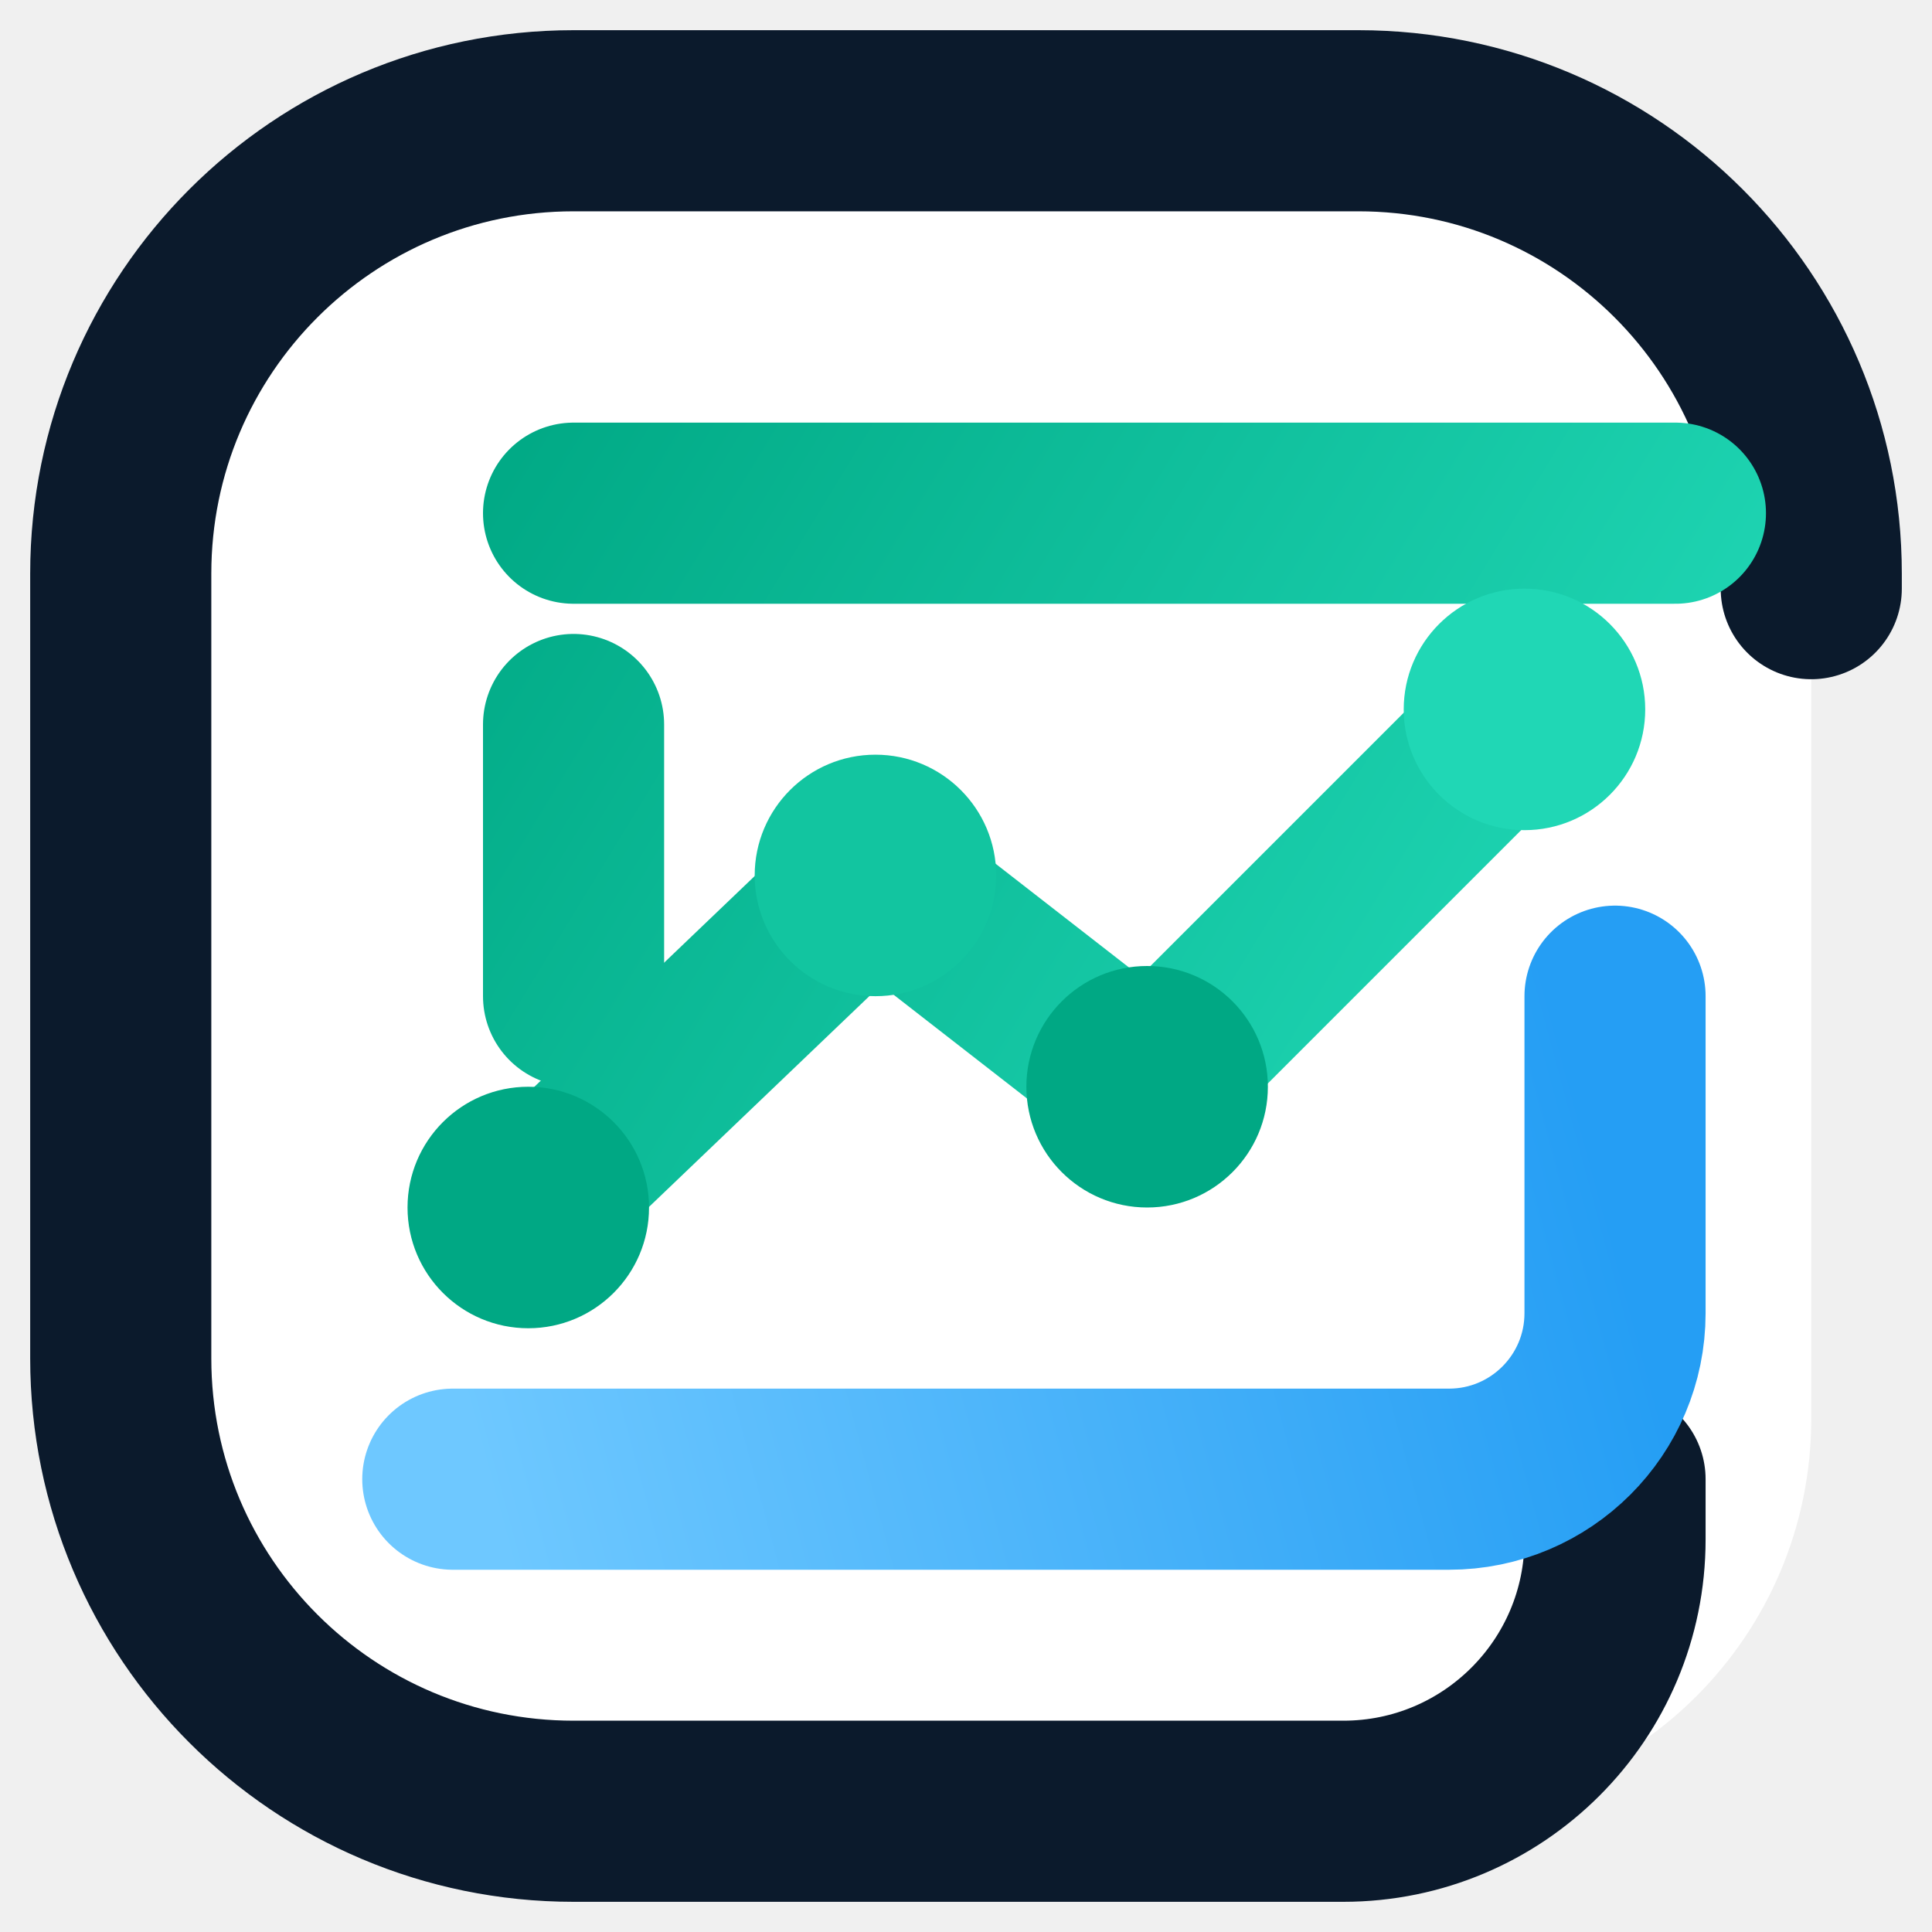
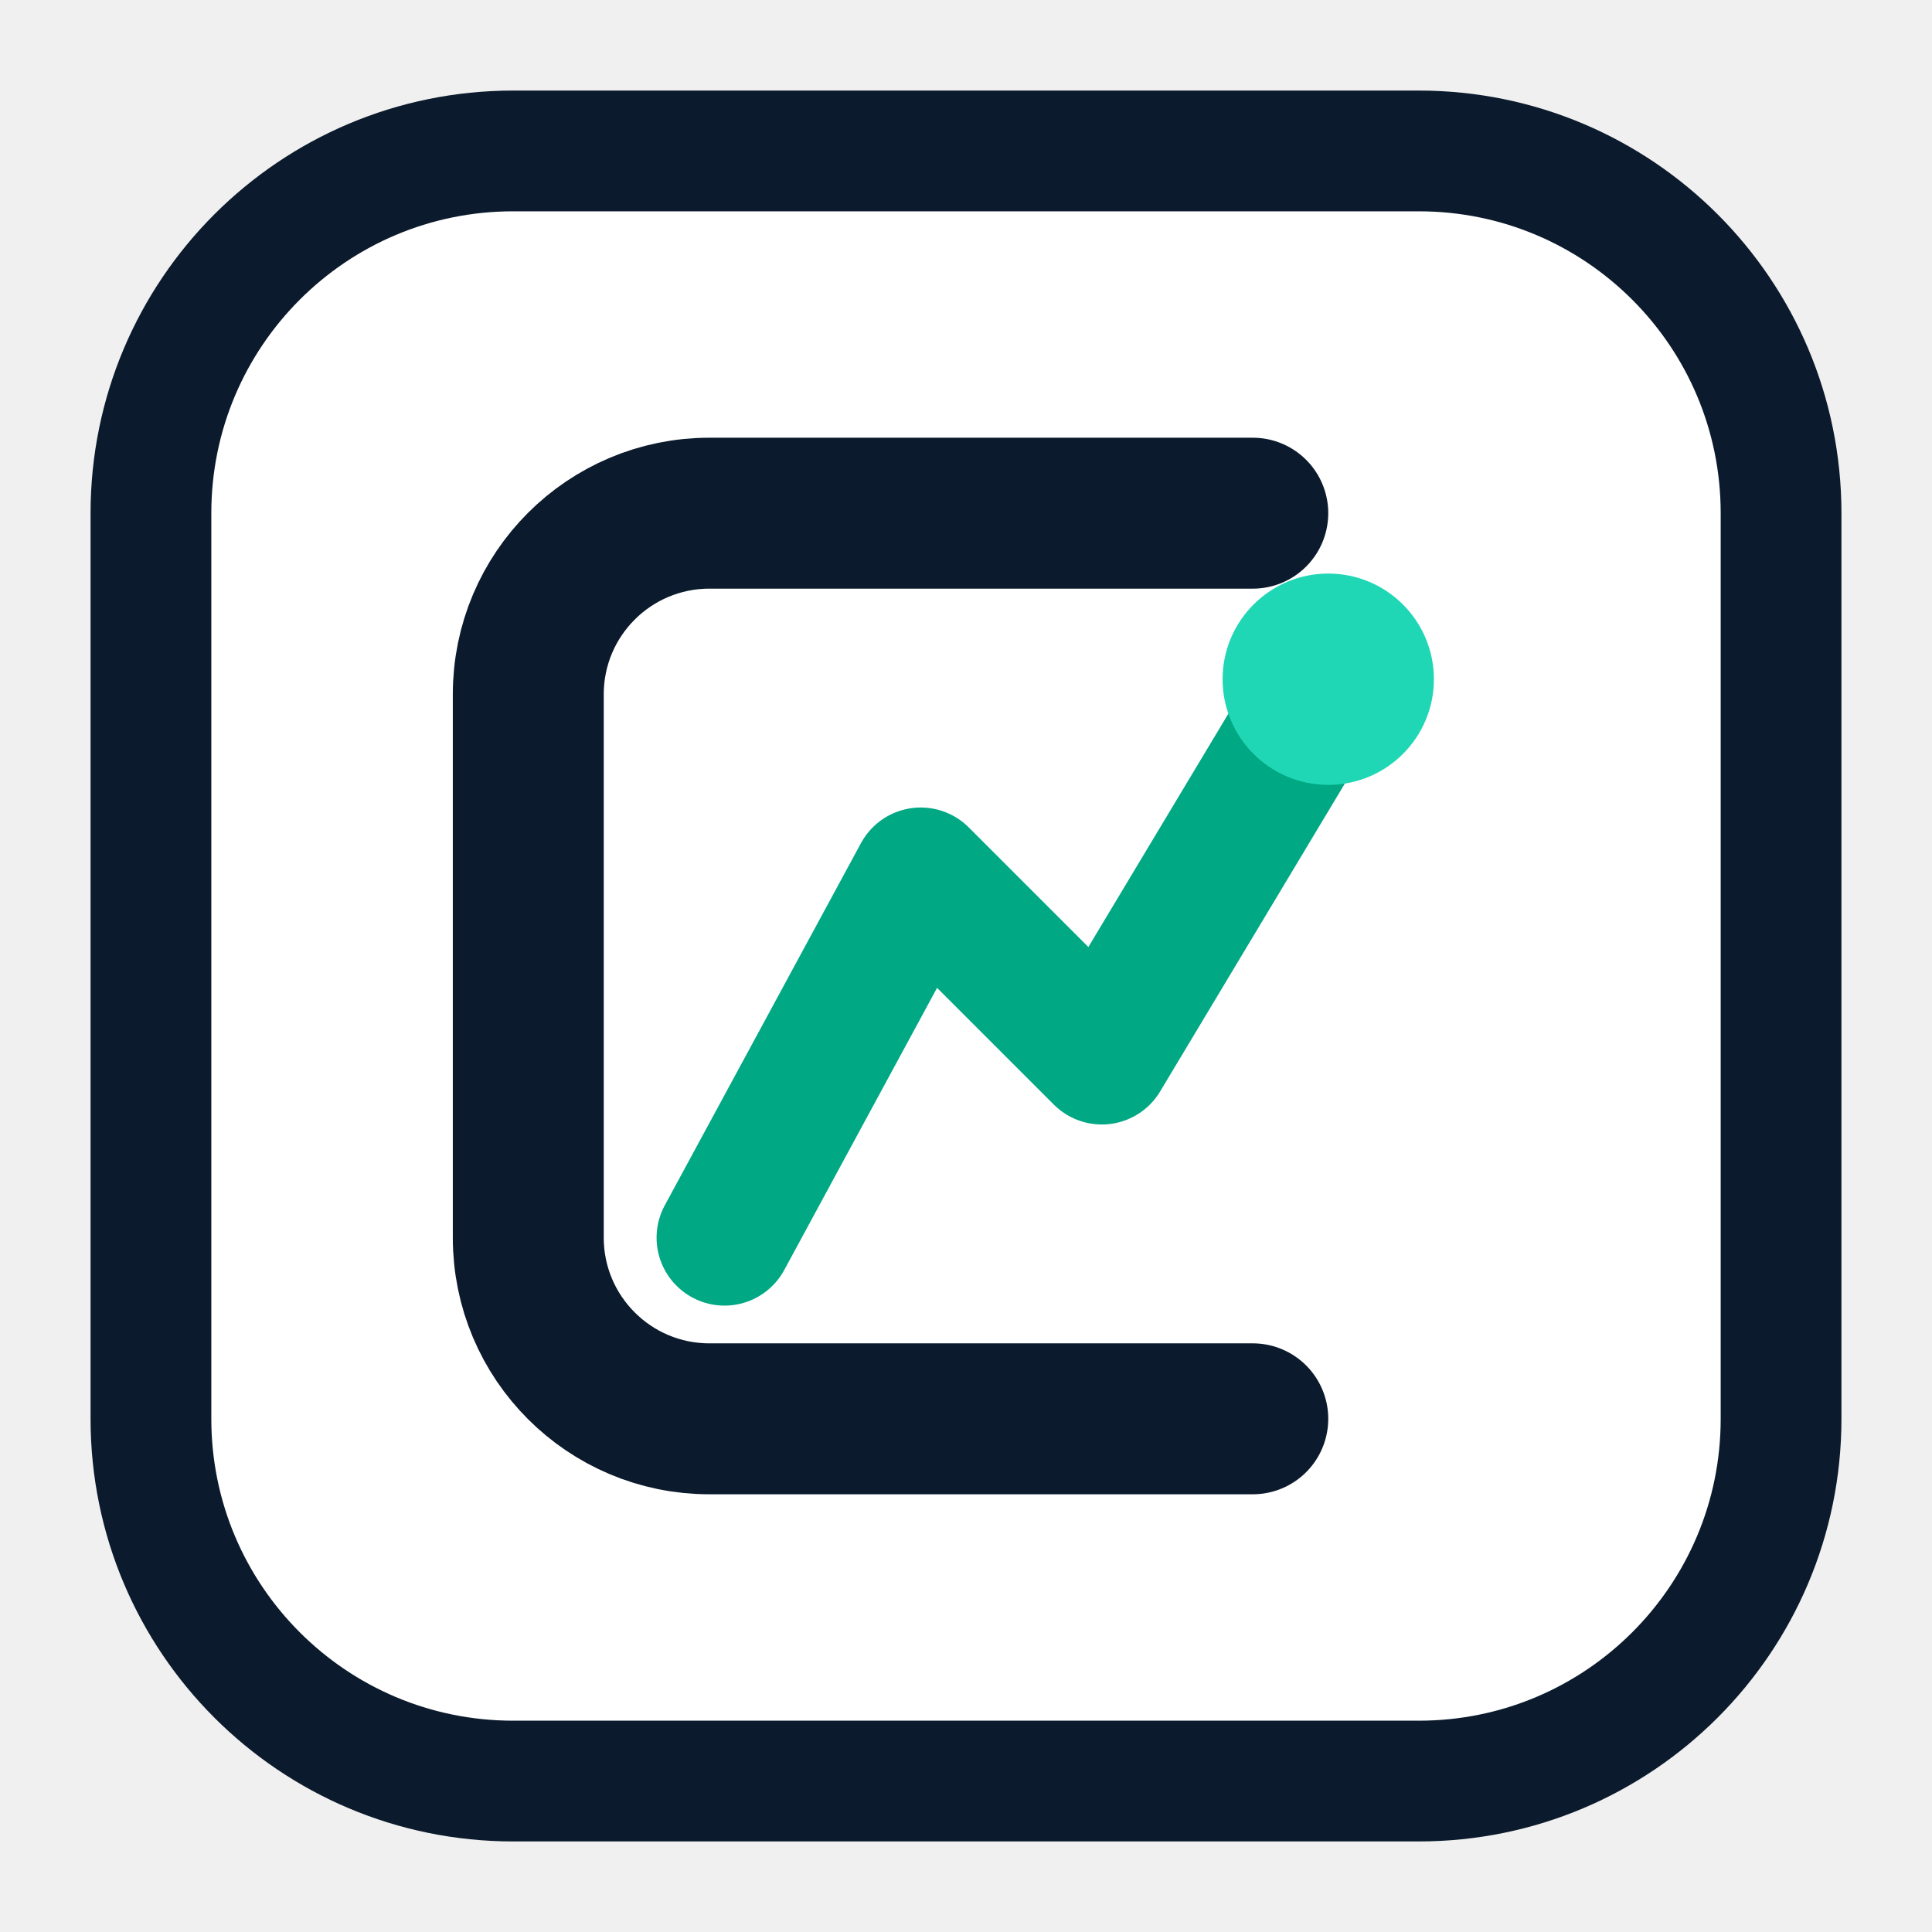
<svg xmlns="http://www.w3.org/2000/svg" width="128" height="128" viewBox="0 0 128 128" fill="none">
-   <defs>
-     <linearGradient id="glyfTeal" x1="31" y1="29" x2="103" y2="73" gradientUnits="userSpaceOnUse">
-       <stop stop-color="#00A884" />
-       <stop offset="1" stop-color="#20D7B5" />
-     </linearGradient>
-     <linearGradient id="glyfBlue" x1="31" y1="94" x2="105" y2="74" gradientUnits="userSpaceOnUse">
-       <stop stop-color="#6EC8FF" />
-       <stop offset="1" stop-color="#259EF4" />
-     </linearGradient>
-   </defs>
-   <rect x="8" y="8" width="112" height="112" rx="26" fill="#FFFFFF" />
-   <path d="M107 98V102C107 111.941 98.941 120 89 120H38C21.431 120 8 106.569 8 90V38C8 21.431 21.431 8 38 8H90C106.569 8 120 21.431 120 38V39" stroke="#0B1A2C" stroke-width="12" stroke-linecap="round" />
-   <path d="M38 34H111" stroke="url(#glyfTeal)" stroke-width="12" stroke-linecap="round" />
-   <path d="M38 48V66" stroke="url(#glyfTeal)" stroke-width="12" stroke-linecap="round" />
-   <path d="M35 80L58 58L76 72L101 47" stroke="url(#glyfTeal)" stroke-width="11" stroke-linecap="round" stroke-linejoin="round" />
-   <circle cx="35" cy="80" r="8" fill="#00A884" />
-   <circle cx="58" cy="58" r="8" fill="#12C5A0" />
-   <circle cx="76" cy="72" r="8" fill="#00A884" />
-   <circle cx="101" cy="47" r="8" fill="#20D7B5" />
-   <path d="M30 98H96C102.075 98 107 93.075 107 87V66" stroke="url(#glyfBlue)" stroke-width="12" stroke-linecap="round" />
+   <rect x="10" y="10" width="108" height="108" rx="24" fill="#FFFFFF" />
+   <rect x="10" y="10" width="108" height="108" rx="24" stroke="#0B1A2C" stroke-width="8" />
+   <path d="M83 34H47C40.373 34 35 39.373 35 46V82C35 88.627 40.373 94 47 94H83" stroke="#0B1A2C" stroke-width="10" stroke-linecap="round" stroke-linejoin="round" />
+   <path d="M48 82L61 58L73 70L88 45" stroke="#00A884" stroke-width="9" stroke-linecap="round" stroke-linejoin="round" />
+   <circle cx="88" cy="45" r="7" fill="#20D7B5" />
</svg>
